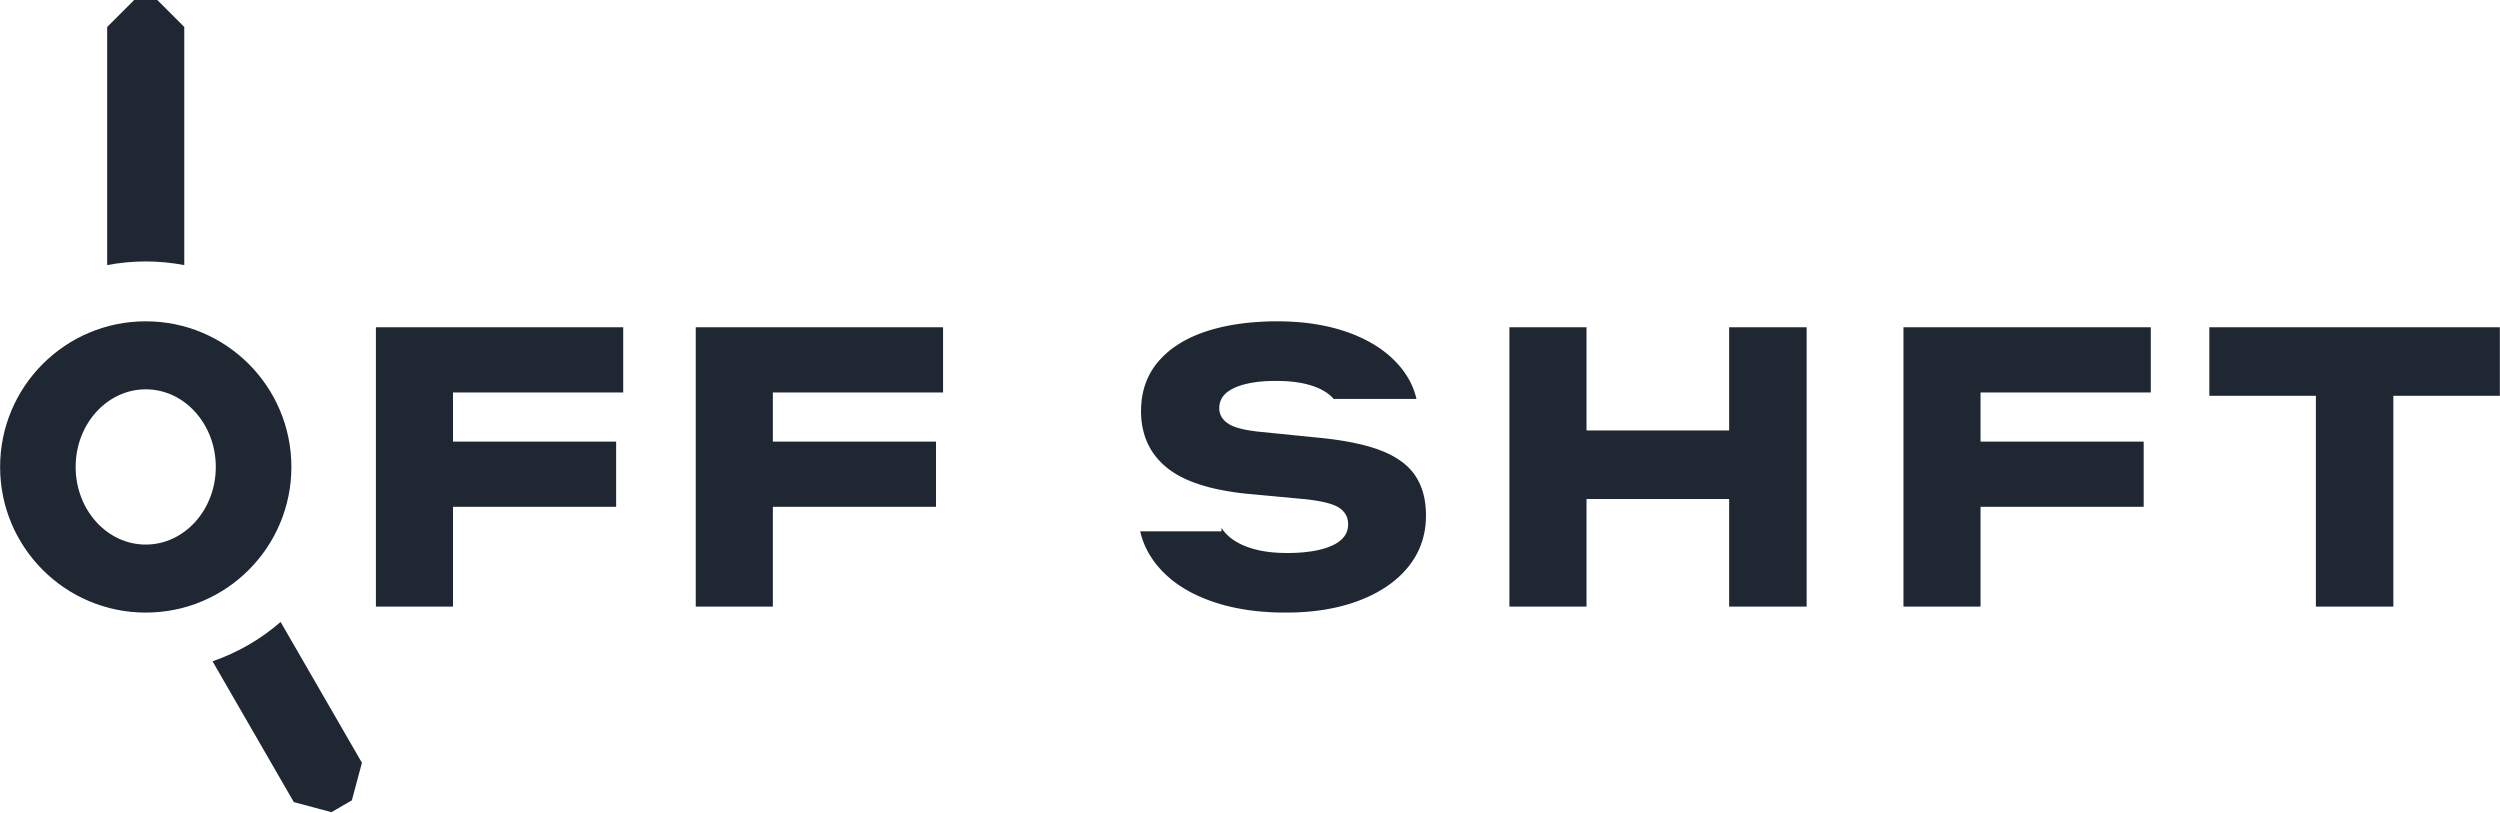
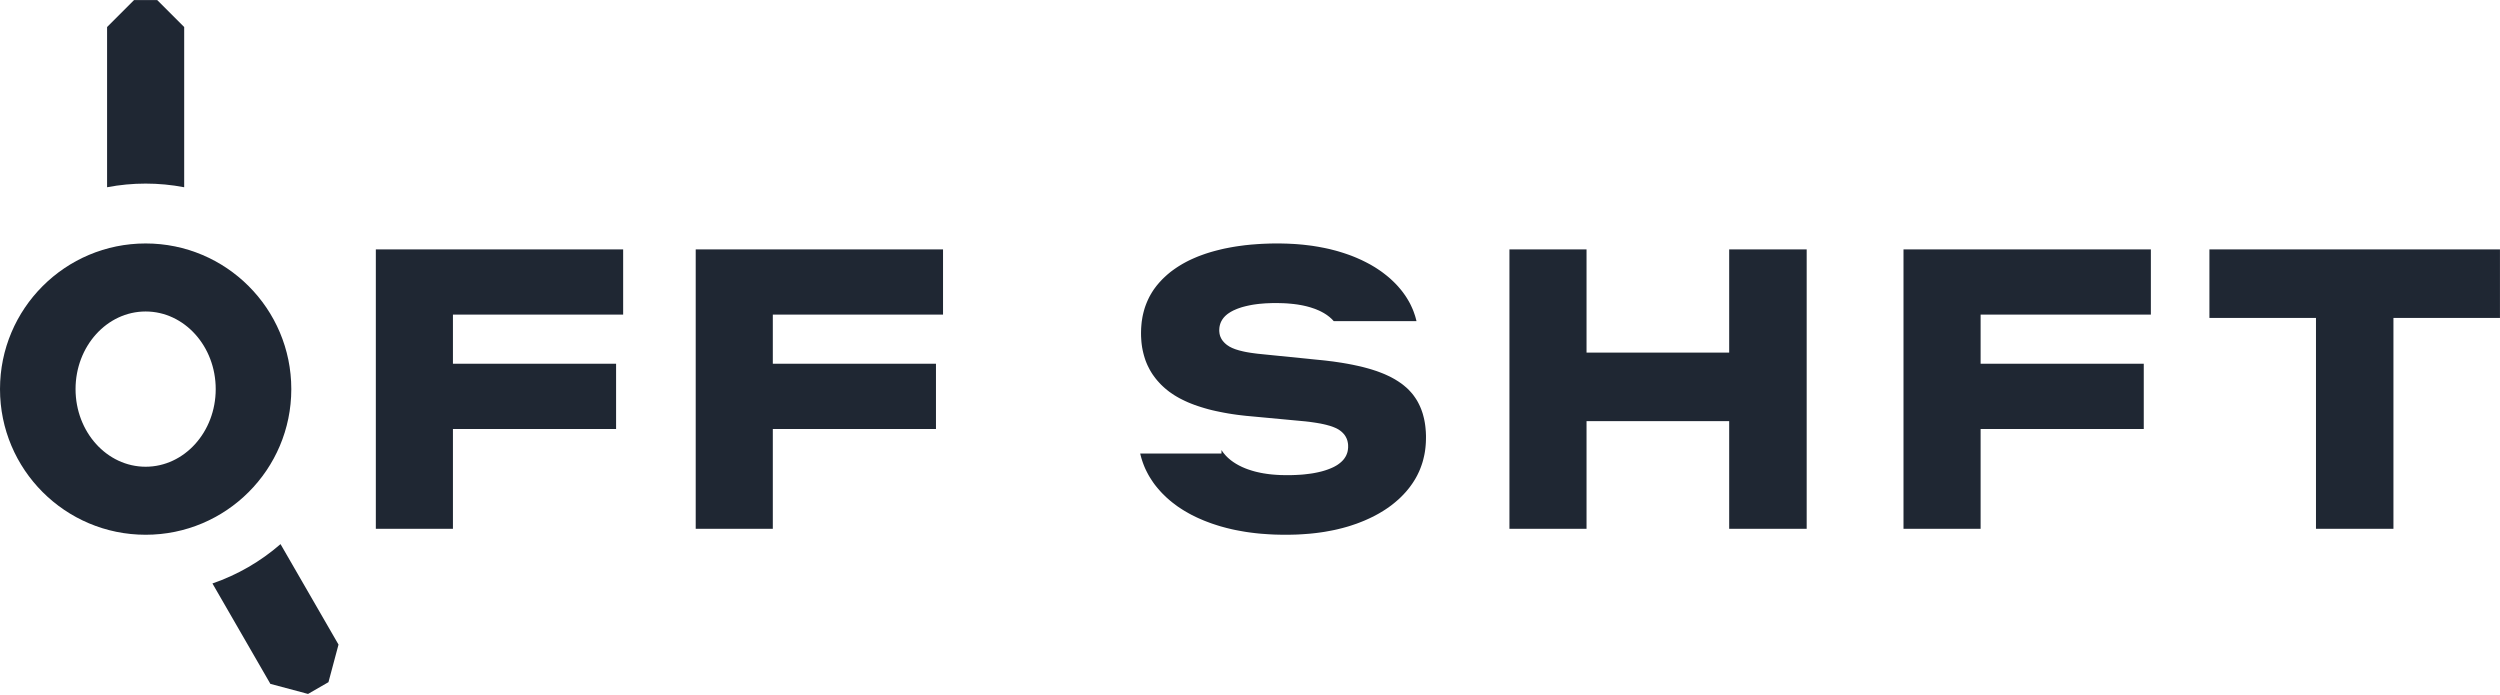
- <svg xmlns="http://www.w3.org/2000/svg" width="62.64mm" height="20.35mm" viewBox="0 0 62.641 20.352">
-   <g transform="translate(3.649 11.701)">
+ <svg xmlns="http://www.w3.org/2000/svg" width="62.64mm" height="17.39mm" viewBox="0 0 62.641 17.387">
+   <g transform="translate(3.649 9.748)">
    <path fill="#1F2733" fill-rule="evenodd" d="M-3.649 0 a3.649 3.649 0 1 0 7.299 0 a3.649 3.649 0 1 0 -7.299 0 Z M-1.756 0 a1.756 1.945 0 1 0 3.512 0 a1.756 1.945 0 1 0 -3.512 0 Z" />
-     <path fill="#1F2733" d="M-0.966 -5.058 L-0.966 -11.025 L-0.29 -11.701 L0.29 -11.701 L0.966 -11.025 L0.966 -5.058 A5.149 5.149 0 0 0 -0.966 -5.058 Z M3.38 3.884 L5.418 7.413 L5.165 8.355 L4.653 8.651 L3.711 8.398 L1.674 4.87 A5.149 5.149 0 0 0 3.38 3.884 Z" />
+     <path fill="#1F2733" d="M-0.966 -5.058 L-0.966 -9.072 L-0.29 -9.748 L0.29 -9.748 L0.966 -9.072 L0.966 -5.058 A5.149 5.149 0 0 0 -0.966 -5.058 Z M3.38 3.884 L4.833 6.401 L4.581 7.343 L4.069 7.638 L3.126 7.386 L1.674 4.87 A5.149 5.149 0 0 0 3.38 3.884 Z" />
    <path fill="#1F2733" fill-rule="evenodd" d="M11.965 -1.867 L7.7 -1.867 L7.7 -0.635 L11.788 -0.635 L11.788 0.999 L7.7 0.999 L7.7 3.5 L5.768 3.5 L5.768 -3.5 L11.965 -3.5 Z M19.98 -1.867 L15.715 -1.867 L15.715 -0.635 L19.803 -0.635 L19.803 0.999 L15.715 0.999 L15.715 3.5 L13.783 3.5 L13.783 -3.5 L19.98 -3.5 Z M28.441 -3.649 L28.523 -3.647 L28.606 -3.645 L28.687 -3.641 L28.767 -3.637 L28.847 -3.632 L28.926 -3.625 L29.004 -3.618 L29.082 -3.609 L29.158 -3.6 L29.234 -3.59 L29.309 -3.578 L29.383 -3.566 L29.457 -3.552 L29.53 -3.538 L29.601 -3.523 L29.673 -3.507 L29.743 -3.489 L29.813 -3.471 L29.881 -3.452 L29.95 -3.431 L30.017 -3.41 L30.083 -3.388 L30.149 -3.365 L30.214 -3.341 L30.277 -3.316 L30.34 -3.29 L30.401 -3.263 L30.462 -3.236 L30.521 -3.207 L30.579 -3.178 L30.636 -3.148 L30.692 -3.118 L30.746 -3.086 L30.8 -3.054 L30.853 -3.02 L30.904 -2.986 L30.954 -2.952 L31.003 -2.916 L31.051 -2.879 L31.098 -2.842 L31.144 -2.804 L31.189 -2.765 L31.232 -2.725 L31.275 -2.684 L31.316 -2.643 L31.356 -2.601 L31.395 -2.557 L31.433 -2.513 L31.469 -2.469 L31.504 -2.424 L31.537 -2.378 L31.569 -2.332 L31.599 -2.286 L31.628 -2.238 L31.656 -2.19 L31.682 -2.142 L31.706 -2.093 L31.729 -2.043 L31.751 -1.993 L31.771 -1.942 L31.789 -1.89 L31.807 -1.838 L31.822 -1.786 L31.836 -1.733 L31.843 -1.704 L29.769 -1.704 L29.759 -1.715 L29.744 -1.731 L29.729 -1.747 L29.713 -1.763 L29.696 -1.778 L29.679 -1.793 L29.662 -1.808 L29.644 -1.822 L29.625 -1.836 L29.607 -1.85 L29.587 -1.864 L29.567 -1.877 L29.546 -1.89 L29.526 -1.903 L29.504 -1.915 L29.482 -1.927 L29.46 -1.939 L29.436 -1.951 L29.413 -1.962 L29.389 -1.973 L29.364 -1.983 L29.339 -1.994 L29.314 -2.004 L29.288 -2.014 L29.261 -2.023 L29.234 -2.032 L29.207 -2.041 L29.179 -2.05 L29.15 -2.058 L29.121 -2.066 L29.092 -2.074 L29.062 -2.081 L29.031 -2.088 L29 -2.095 L28.969 -2.101 L28.937 -2.107 L28.905 -2.112 L28.872 -2.118 L28.838 -2.123 L28.804 -2.127 L28.77 -2.132 L28.735 -2.135 L28.7 -2.139 L28.664 -2.142 L28.628 -2.145 L28.591 -2.148 L28.554 -2.15 L28.516 -2.152 L28.478 -2.153 L28.439 -2.154 L28.4 -2.155 L28.36 -2.156 L28.32 -2.156 L28.266 -2.156 L28.213 -2.155 L28.161 -2.153 L28.109 -2.151 L28.059 -2.149 L28.01 -2.145 L27.962 -2.141 L27.914 -2.137 L27.868 -2.132 L27.822 -2.126 L27.778 -2.12 L27.734 -2.113 L27.691 -2.105 L27.65 -2.097 L27.609 -2.088 L27.569 -2.079 L27.53 -2.069 L27.492 -2.059 L27.455 -2.048 L27.419 -2.036 L27.384 -2.024 L27.349 -2.011 L27.316 -1.997 L27.284 -1.983 L27.252 -1.969 L27.223 -1.953 L27.194 -1.938 L27.167 -1.921 L27.141 -1.904 L27.116 -1.887 L27.093 -1.869 L27.071 -1.85 L27.05 -1.831 L27.031 -1.811 L27.013 -1.791 L26.997 -1.77 L26.981 -1.748 L26.968 -1.726 L26.955 -1.704 L26.944 -1.681 L26.934 -1.657 L26.925 -1.632 L26.918 -1.608 L26.912 -1.582 L26.907 -1.556 L26.904 -1.53 L26.902 -1.502 L26.901 -1.475 L26.901 -1.455 L26.903 -1.435 L26.905 -1.415 L26.907 -1.396 L26.911 -1.378 L26.915 -1.359 L26.92 -1.341 L26.926 -1.323 L26.933 -1.306 L26.941 -1.289 L26.949 -1.272 L26.958 -1.255 L26.968 -1.239 L26.979 -1.223 L26.99 -1.208 L27.003 -1.193 L27.016 -1.178 L27.03 -1.163 L27.044 -1.149 L27.06 -1.135 L27.076 -1.121 L27.093 -1.108 L27.111 -1.095 L27.13 -1.083 L27.149 -1.07 L27.17 -1.058 L27.193 -1.047 L27.216 -1.035 L27.241 -1.024 L27.267 -1.014 L27.294 -1.003 L27.323 -0.993 L27.353 -0.984 L27.384 -0.974 L27.417 -0.965 L27.451 -0.957 L27.486 -0.948 L27.522 -0.94 L27.56 -0.932 L27.598 -0.925 L27.639 -0.918 L27.68 -0.911 L27.723 -0.905 L27.767 -0.899 L27.812 -0.893 L27.859 -0.887 L27.907 -0.882 L27.956 -0.877 L29.346 -0.737 L29.429 -0.729 L29.51 -0.721 L29.59 -0.712 L29.668 -0.702 L29.745 -0.693 L29.821 -0.682 L29.895 -0.671 L29.968 -0.66 L30.039 -0.648 L30.109 -0.636 L30.177 -0.623 L30.245 -0.61 L30.31 -0.596 L30.375 -0.582 L30.438 -0.568 L30.5 -0.553 L30.56 -0.537 L30.619 -0.521 L30.676 -0.505 L30.732 -0.488 L30.787 -0.47 L30.84 -0.453 L30.892 -0.434 L30.942 -0.415 L30.991 -0.396 L31.04 -0.376 L31.087 -0.355 L31.132 -0.334 L31.177 -0.313 L31.221 -0.29 L31.263 -0.267 L31.304 -0.244 L31.344 -0.219 L31.383 -0.195 L31.421 -0.169 L31.458 -0.144 L31.494 -0.117 L31.528 -0.09 L31.561 -0.062 L31.594 -0.034 L31.625 -0.005 L31.655 0.025 L31.683 0.055 L31.711 0.086 L31.738 0.117 L31.763 0.149 L31.787 0.182 L31.81 0.215 L31.832 0.248 L31.854 0.283 L31.874 0.318 L31.893 0.354 L31.911 0.39 L31.929 0.428 L31.945 0.465 L31.961 0.504 L31.975 0.543 L31.989 0.583 L32.002 0.624 L32.013 0.665 L32.024 0.707 L32.034 0.75 L32.043 0.793 L32.051 0.837 L32.058 0.882 L32.064 0.927 L32.069 0.973 L32.073 1.02 L32.077 1.067 L32.079 1.115 L32.081 1.164 L32.081 1.213 L32.08 1.274 L32.078 1.335 L32.074 1.395 L32.069 1.454 L32.062 1.512 L32.054 1.57 L32.044 1.627 L32.032 1.684 L32.019 1.739 L32.005 1.795 L31.989 1.849 L31.971 1.903 L31.952 1.956 L31.932 2.008 L31.91 2.06 L31.886 2.111 L31.861 2.162 L31.834 2.212 L31.806 2.261 L31.776 2.309 L31.745 2.357 L31.712 2.404 L31.678 2.451 L31.642 2.497 L31.605 2.542 L31.567 2.586 L31.527 2.629 L31.486 2.672 L31.444 2.714 L31.401 2.755 L31.356 2.794 L31.31 2.834 L31.263 2.872 L31.215 2.91 L31.166 2.946 L31.115 2.982 L31.063 3.017 L31.01 3.051 L30.955 3.084 L30.9 3.117 L30.843 3.148 L30.785 3.179 L30.725 3.209 L30.665 3.238 L30.603 3.266 L30.54 3.294 L30.476 3.32 L30.41 3.346 L30.344 3.371 L30.276 3.394 L30.208 3.417 L30.139 3.439 L30.069 3.459 L29.997 3.479 L29.925 3.497 L29.852 3.515 L29.779 3.531 L29.704 3.546 L29.628 3.56 L29.552 3.574 L29.474 3.586 L29.396 3.597 L29.317 3.607 L29.236 3.616 L29.155 3.624 L29.073 3.63 L28.991 3.636 L28.907 3.641 L28.822 3.645 L28.736 3.647 L28.65 3.649 L28.562 3.649 L28.473 3.649 L28.384 3.647 L28.296 3.645 L28.209 3.641 L28.122 3.636 L28.037 3.63 L27.953 3.624 L27.869 3.616 L27.787 3.607 L27.705 3.597 L27.624 3.586 L27.544 3.574 L27.465 3.56 L27.387 3.546 L27.309 3.531 L27.233 3.515 L27.157 3.497 L27.083 3.479 L27.009 3.459 L26.936 3.439 L26.864 3.417 L26.793 3.394 L26.723 3.371 L26.654 3.346 L26.585 3.32 L26.518 3.294 L26.453 3.266 L26.388 3.238 L26.325 3.209 L26.263 3.179 L26.202 3.148 L26.143 3.116 L26.085 3.083 L26.028 3.05 L25.972 3.015 L25.918 2.98 L25.864 2.944 L25.812 2.906 L25.762 2.868 L25.712 2.83 L25.664 2.79 L25.617 2.749 L25.571 2.708 L25.527 2.665 L25.483 2.622 L25.441 2.578 L25.401 2.533 L25.361 2.487 L25.323 2.441 L25.286 2.394 L25.251 2.346 L25.218 2.297 L25.186 2.248 L25.155 2.199 L25.126 2.149 L25.099 2.098 L25.073 2.047 L25.048 1.995 L25.025 1.942 L25.004 1.889 L24.984 1.835 L24.966 1.781 L24.949 1.726 L24.934 1.67 L24.92 1.614 L26.957 1.614 L26.957 1.527 L26.963 1.536 L26.977 1.557 L26.991 1.576 L27.005 1.596 L27.021 1.615 L27.037 1.634 L27.053 1.653 L27.07 1.672 L27.088 1.69 L27.106 1.708 L27.125 1.726 L27.145 1.743 L27.165 1.76 L27.185 1.777 L27.206 1.793 L27.228 1.809 L27.25 1.825 L27.273 1.84 L27.296 1.855 L27.32 1.87 L27.344 1.884 L27.369 1.898 L27.394 1.912 L27.42 1.925 L27.447 1.938 L27.473 1.951 L27.501 1.963 L27.529 1.975 L27.558 1.987 L27.587 1.998 L27.616 2.009 L27.646 2.019 L27.677 2.029 L27.708 2.039 L27.74 2.049 L27.772 2.058 L27.805 2.067 L27.838 2.075 L27.872 2.083 L27.906 2.09 L27.94 2.098 L27.975 2.104 L28.011 2.111 L28.047 2.116 L28.083 2.122 L28.12 2.127 L28.158 2.132 L28.195 2.136 L28.234 2.14 L28.272 2.143 L28.312 2.146 L28.351 2.149 L28.392 2.151 L28.432 2.153 L28.474 2.154 L28.515 2.155 L28.557 2.156 L28.6 2.156 L28.658 2.156 L28.716 2.155 L28.772 2.153 L28.828 2.151 L28.882 2.148 L28.936 2.145 L28.988 2.141 L29.039 2.136 L29.09 2.13 L29.139 2.124 L29.187 2.118 L29.234 2.111 L29.28 2.103 L29.326 2.094 L29.37 2.085 L29.413 2.075 L29.455 2.065 L29.496 2.054 L29.536 2.042 L29.574 2.03 L29.612 2.017 L29.649 2.003 L29.685 1.989 L29.72 1.974 L29.753 1.959 L29.785 1.943 L29.816 1.926 L29.845 1.909 L29.873 1.891 L29.899 1.872 L29.924 1.853 L29.948 1.833 L29.97 1.813 L29.991 1.792 L30.01 1.771 L30.028 1.749 L30.044 1.726 L30.059 1.703 L30.073 1.679 L30.085 1.655 L30.095 1.63 L30.105 1.604 L30.113 1.578 L30.119 1.551 L30.124 1.523 L30.127 1.495 L30.13 1.467 L30.13 1.437 L30.13 1.415 L30.129 1.393 L30.127 1.372 L30.124 1.35 L30.12 1.33 L30.116 1.31 L30.111 1.29 L30.104 1.27 L30.098 1.251 L30.09 1.233 L30.081 1.215 L30.072 1.197 L30.062 1.18 L30.051 1.163 L30.039 1.146 L30.027 1.13 L30.013 1.115 L29.999 1.1 L29.984 1.085 L29.968 1.07 L29.952 1.057 L29.934 1.043 L29.916 1.03 L29.897 1.017 L29.877 1.005 L29.855 0.993 L29.832 0.981 L29.807 0.97 L29.781 0.959 L29.754 0.948 L29.724 0.937 L29.694 0.927 L29.662 0.917 L29.628 0.908 L29.593 0.898 L29.556 0.889 L29.518 0.88 L29.479 0.872 L29.438 0.863 L29.395 0.856 L29.351 0.848 L29.306 0.841 L29.259 0.834 L29.21 0.827 L29.16 0.82 L29.108 0.814 L29.056 0.808 L29.001 0.803 L27.694 0.681 L27.575 0.67 L27.459 0.657 L27.345 0.643 L27.234 0.627 L27.126 0.61 L27.021 0.591 L26.918 0.571 L26.818 0.55 L26.721 0.528 L26.627 0.504 L26.535 0.478 L26.446 0.451 L26.36 0.423 L26.277 0.394 L26.196 0.363 L26.118 0.331 L26.043 0.297 L25.971 0.262 L25.901 0.226 L25.834 0.188 L25.77 0.149 L25.709 0.108 L25.65 0.067 L25.594 0.023 L25.541 -0.021 L25.49 -0.067 L25.441 -0.114 L25.395 -0.163 L25.351 -0.212 L25.309 -0.263 L25.269 -0.316 L25.231 -0.369 L25.196 -0.424 L25.163 -0.48 L25.133 -0.538 L25.104 -0.596 L25.078 -0.656 L25.054 -0.717 L25.033 -0.78 L25.014 -0.844 L24.997 -0.909 L24.982 -0.975 L24.969 -1.043 L24.959 -1.112 L24.951 -1.182 L24.946 -1.253 L24.942 -1.326 L24.941 -1.4 L24.942 -1.46 L24.944 -1.52 L24.948 -1.578 L24.953 -1.636 L24.959 -1.694 L24.968 -1.75 L24.977 -1.806 L24.988 -1.86 L25.001 -1.915 L25.015 -1.968 L25.03 -2.02 L25.047 -2.072 L25.066 -2.123 L25.086 -2.173 L25.107 -2.222 L25.13 -2.271 L25.154 -2.319 L25.18 -2.366 L25.207 -2.412 L25.236 -2.458 L25.266 -2.503 L25.298 -2.546 L25.331 -2.59 L25.366 -2.632 L25.402 -2.674 L25.439 -2.714 L25.477 -2.754 L25.517 -2.793 L25.558 -2.831 L25.6 -2.869 L25.643 -2.905 L25.687 -2.941 L25.733 -2.975 L25.78 -3.009 L25.828 -3.042 L25.877 -3.074 L25.927 -3.105 L25.979 -3.136 L26.031 -3.165 L26.085 -3.194 L26.14 -3.222 L26.197 -3.249 L26.255 -3.275 L26.313 -3.3 L26.373 -3.325 L26.434 -3.348 L26.497 -3.371 L26.56 -3.393 L26.625 -3.414 L26.69 -3.434 L26.757 -3.453 L26.824 -3.471 L26.892 -3.488 L26.961 -3.505 L27.031 -3.521 L27.102 -3.535 L27.174 -3.549 L27.247 -3.562 L27.32 -3.574 L27.395 -3.585 L27.47 -3.595 L27.546 -3.605 L27.623 -3.613 L27.701 -3.621 L27.78 -3.627 L27.86 -3.633 L27.94 -3.638 L28.022 -3.642 L28.104 -3.645 L28.188 -3.648 L28.272 -3.649 L28.357 -3.649 Z M36.104 -0.915 L39.678 -0.915 L39.678 -3.5 L41.62 -3.5 L41.62 3.5 L39.678 3.5 L39.678 0.803 L36.104 0.803 L36.104 3.5 L34.172 3.5 L34.172 -3.5 L36.104 -3.5 Z M50.244 -1.867 L45.978 -1.867 L45.978 -0.635 L50.066 -0.635 L50.066 0.999 L45.978 0.999 L45.978 3.5 L44.046 3.5 L44.046 -3.5 L50.244 -3.5 Z M58.991 -1.783 L56.322 -1.783 L56.322 3.5 L54.381 3.5 L54.381 -1.783 L51.711 -1.783 L51.711 -3.5 L58.991 -3.5 Z" />
  </g>
</svg>
